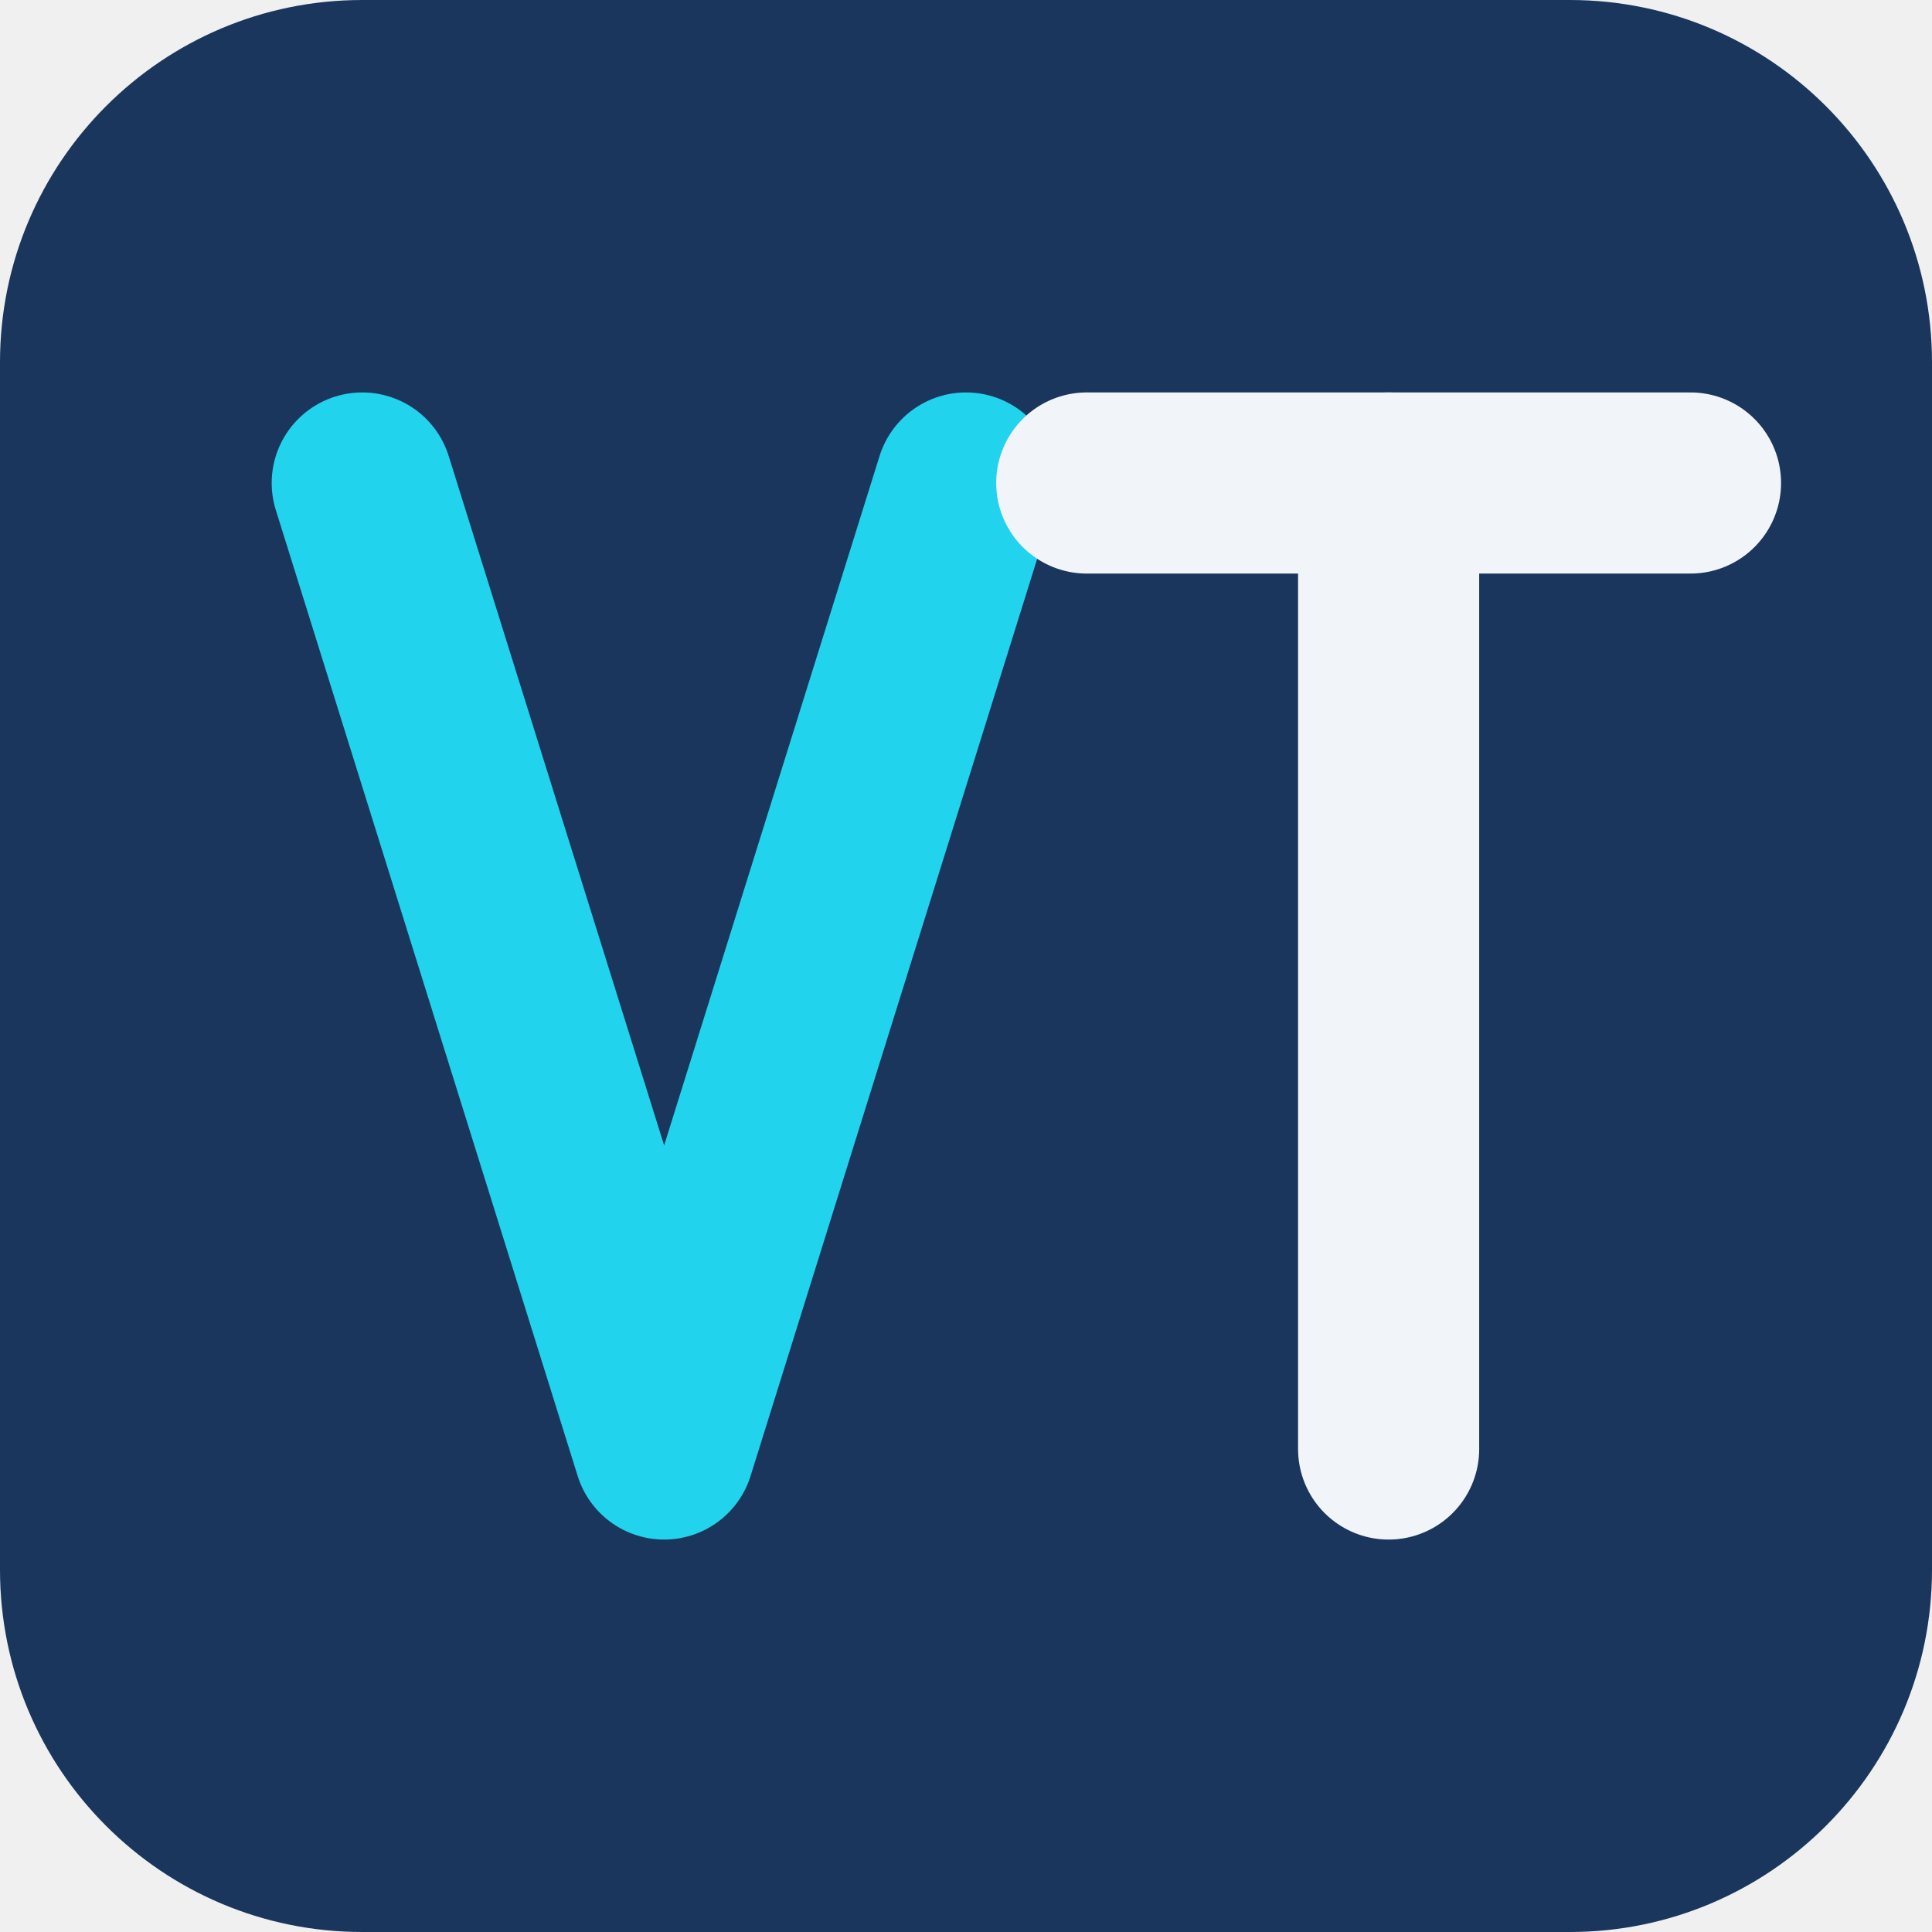
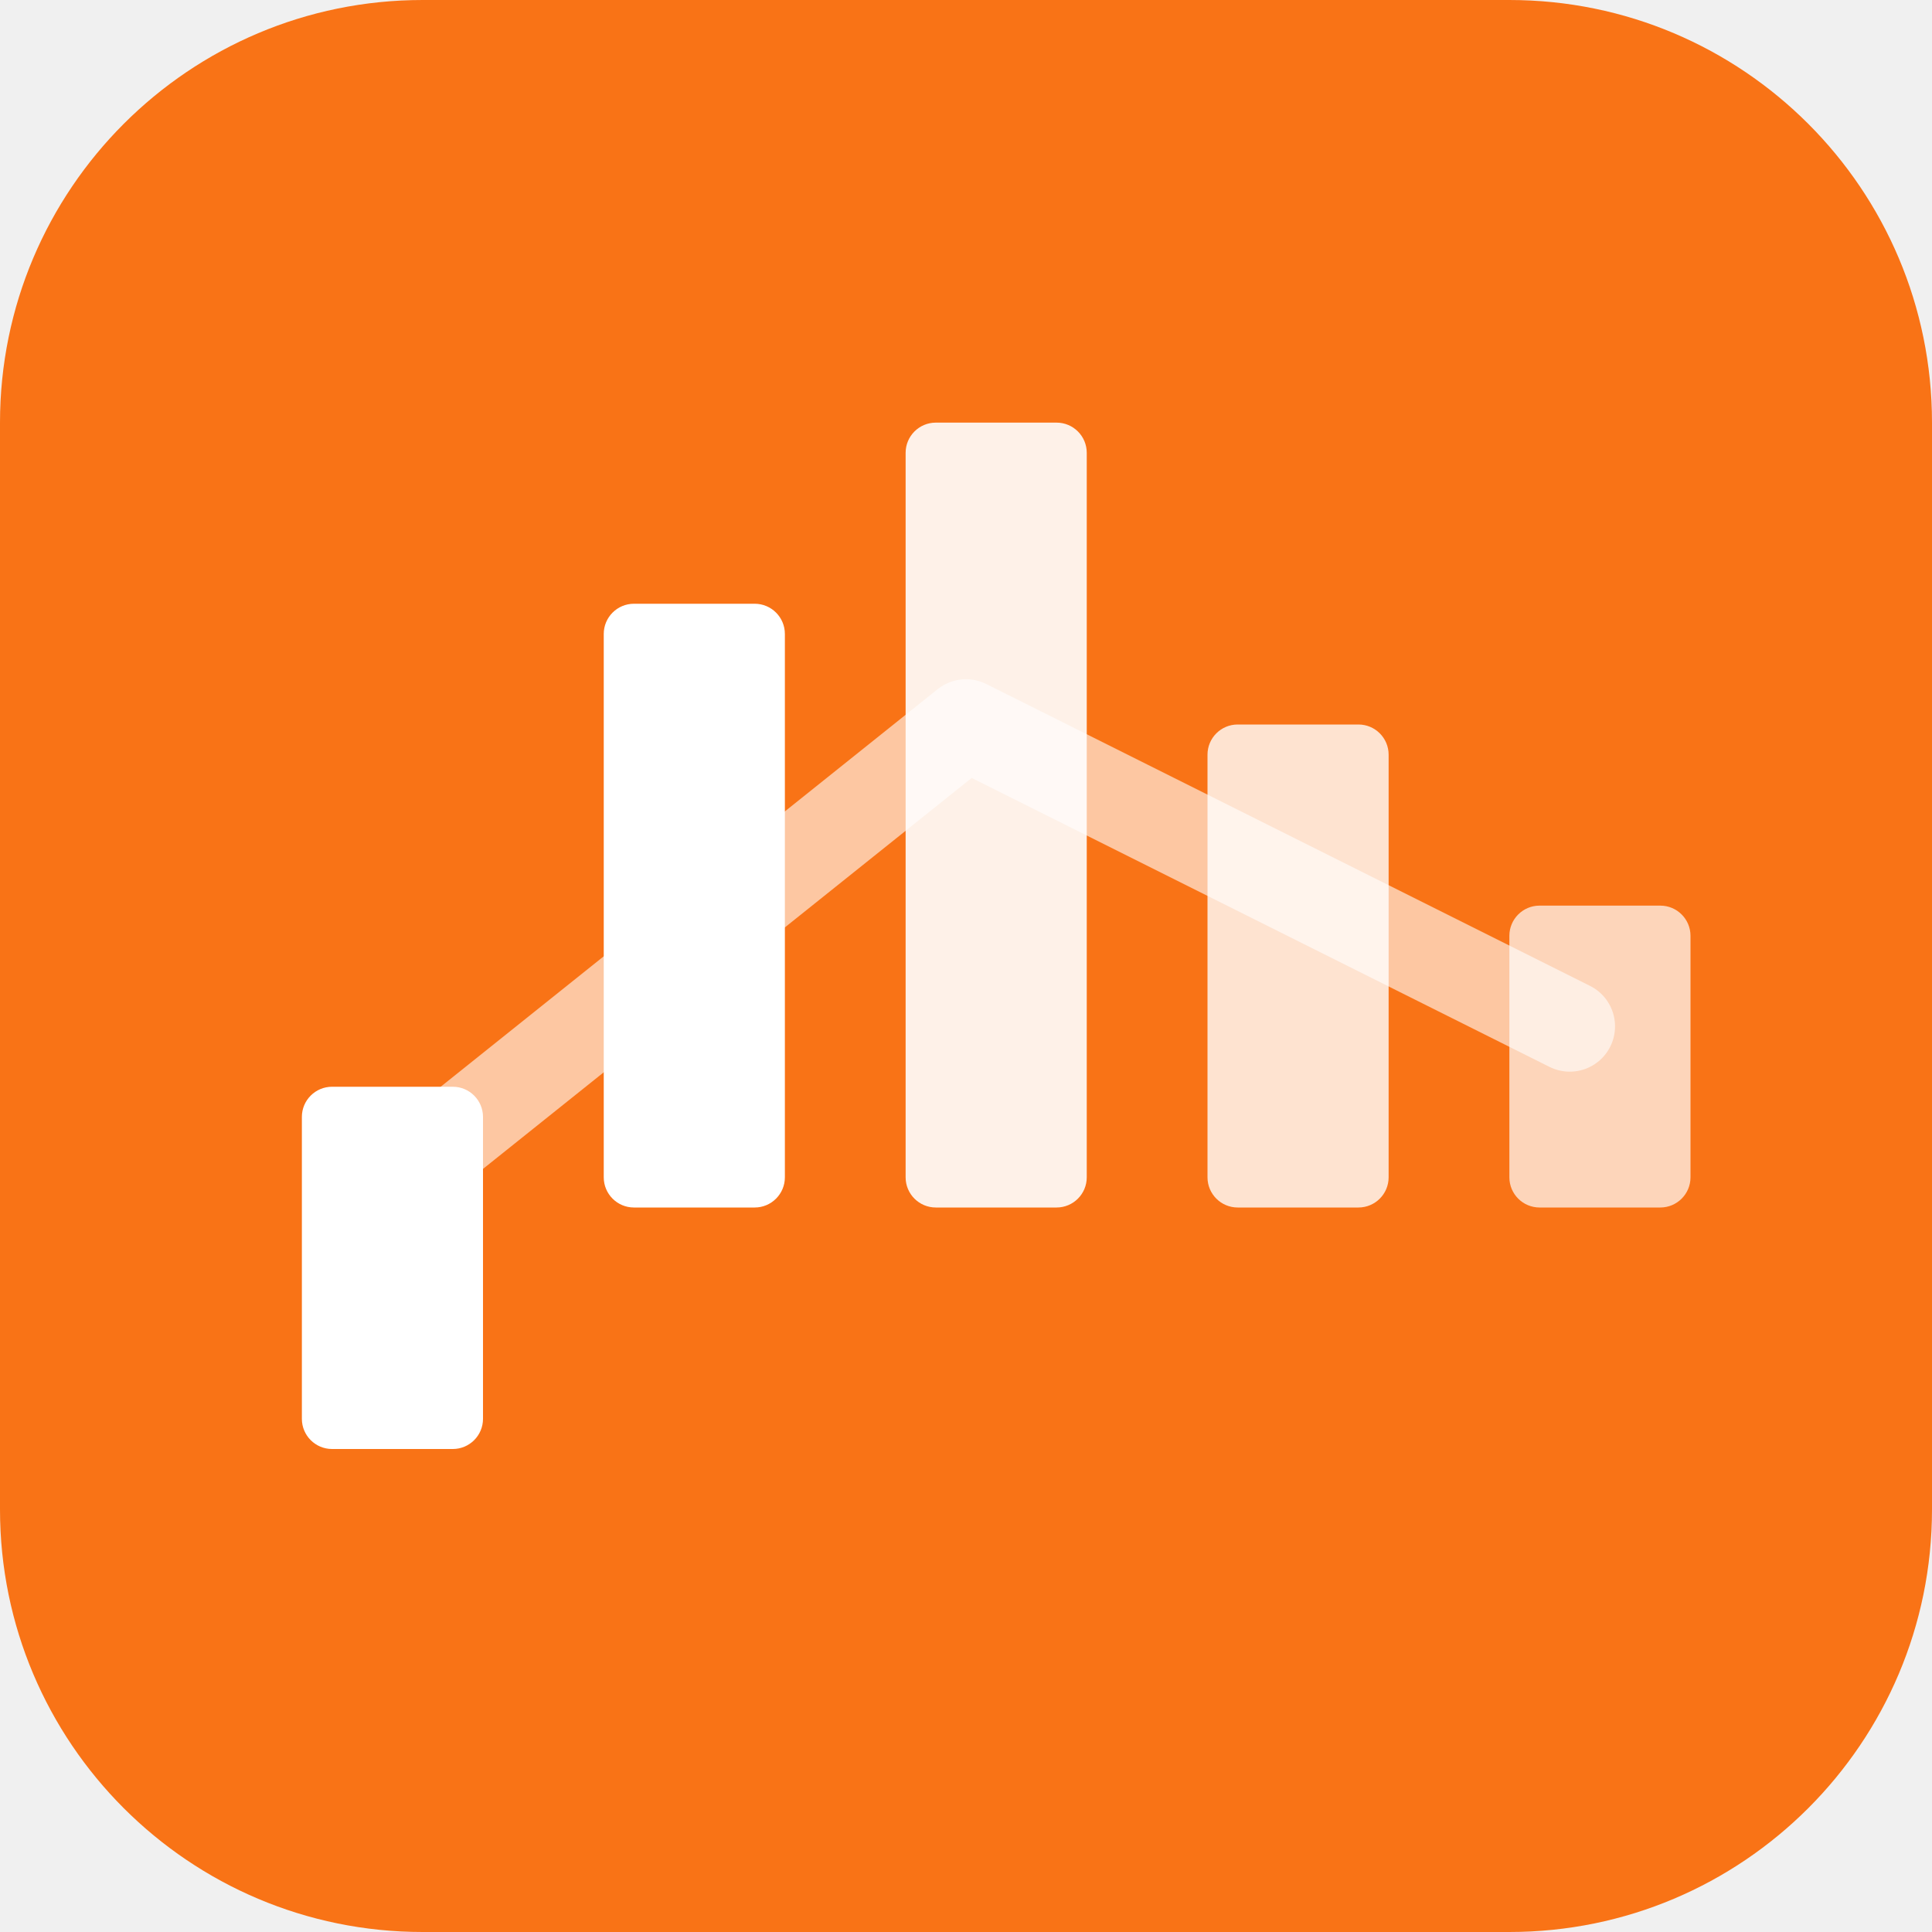
<svg xmlns="http://www.w3.org/2000/svg" viewBox="0 0 32 32" fill="none">
-   <rect width="32" height="32" rx="6" fill="#1a365d" />
-   <path d="M6 8 L11 24 L16 8" stroke="#22d3ee" stroke-width="3" stroke-linecap="round" stroke-linejoin="round" fill="none" />
-   <line x1="18" y1="8" x2="28" y2="8" stroke="#f1f5f9" stroke-width="3" stroke-linecap="round" />
-   <line x1="23" y1="8" x2="23" y2="24" stroke="#f1f5f9" stroke-width="3" stroke-linecap="round" />
+   <rect width="32" height="32" rx="7" fill="#f97316" />
+   <rect x="5" y="18" width="3" height="6" rx="0.5" fill="white" />
+   <rect x="10" y="10" width="3" height="10" rx="0.5" fill="white" />
+   <rect x="15" y="7" width="3" height="13" rx="0.5" fill="white" opacity="0.9" />
+   <rect x="20" y="12" width="3" height="8" rx="0.5" fill="white" opacity="0.8" />
+   <rect x="25" y="15" width="3" height="5" rx="0.5" fill="white" opacity="0.7" />
+   <path d="M6 20 L16 12 L26 17" stroke="white" stroke-width="1.5" stroke-linecap="round" stroke-linejoin="round" fill="none" opacity="0.6" />
</svg>
